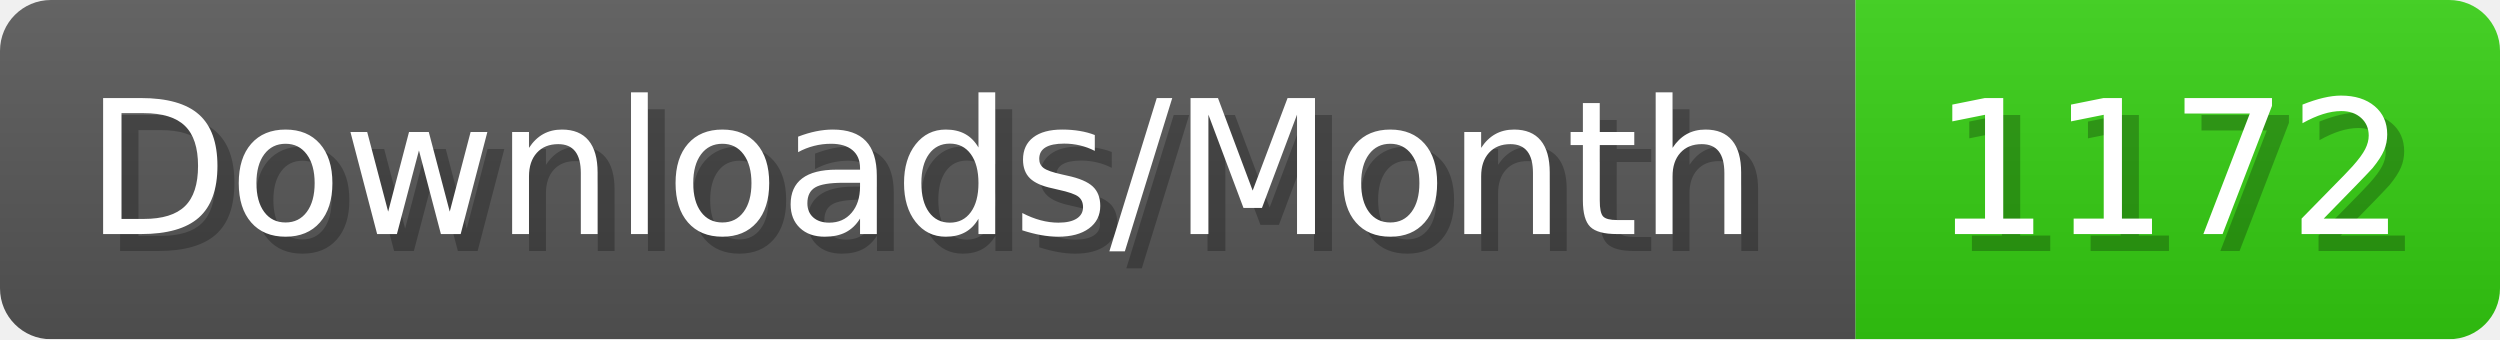
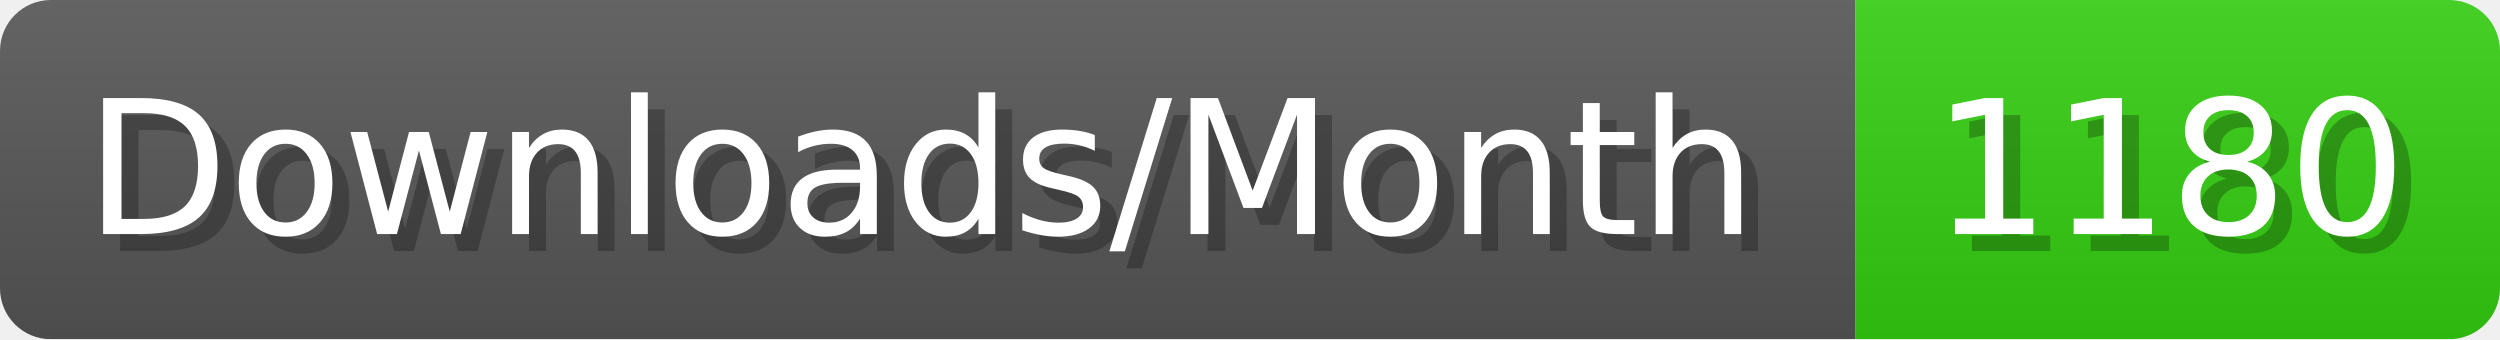
- <svg xmlns="http://www.w3.org/2000/svg" width="147.4" height="20" viewBox="0 0 1474 200" role="img" aria-label="Downloads/Month: 1172">
+ <svg xmlns="http://www.w3.org/2000/svg" width="147.4" height="20" viewBox="0 0 1474 200" role="img" aria-label="Downloads/Month: 1180">
  <linearGradient id="YlXUI" x2="0" y2="100%">
    <stop offset="0" stop-opacity=".1" stop-color="#EEE" />
    <stop offset="1" stop-opacity=".1" />
  </linearGradient>
  <mask id="JHhop">
    <rect width="1474" height="200" rx="30" fill="#FFF" />
  </mask>
  <g mask="url(#JHhop)">
    <rect width="1094" height="200" fill="#555" />
    <rect width="380" height="200" fill="#3C1" x="1094" />
    <rect width="1474" height="200" fill="url(#YlXUI)" />
  </g>
  <g aria-hidden="true" fill="#fff" text-anchor="start" font-family="Verdana,DejaVu Sans,sans-serif" font-size="110">
    <text x="60" y="148" textLength="994" fill="#000" opacity="0.25">Downloads/Month</text>
    <text x="50" y="138" textLength="994">Downloads/Month</text>
-     <text x="1149" y="148" textLength="280" fill="#000" opacity="0.25">1172</text>
-     <text x="1139" y="138" textLength="280">1172</text>
+     <text x="1149" y="148" textLength="280" fill="#000" opacity="0.25">1180</text>
+     <text x="1139" y="138" textLength="280">1180</text>
  </g>
</svg>
